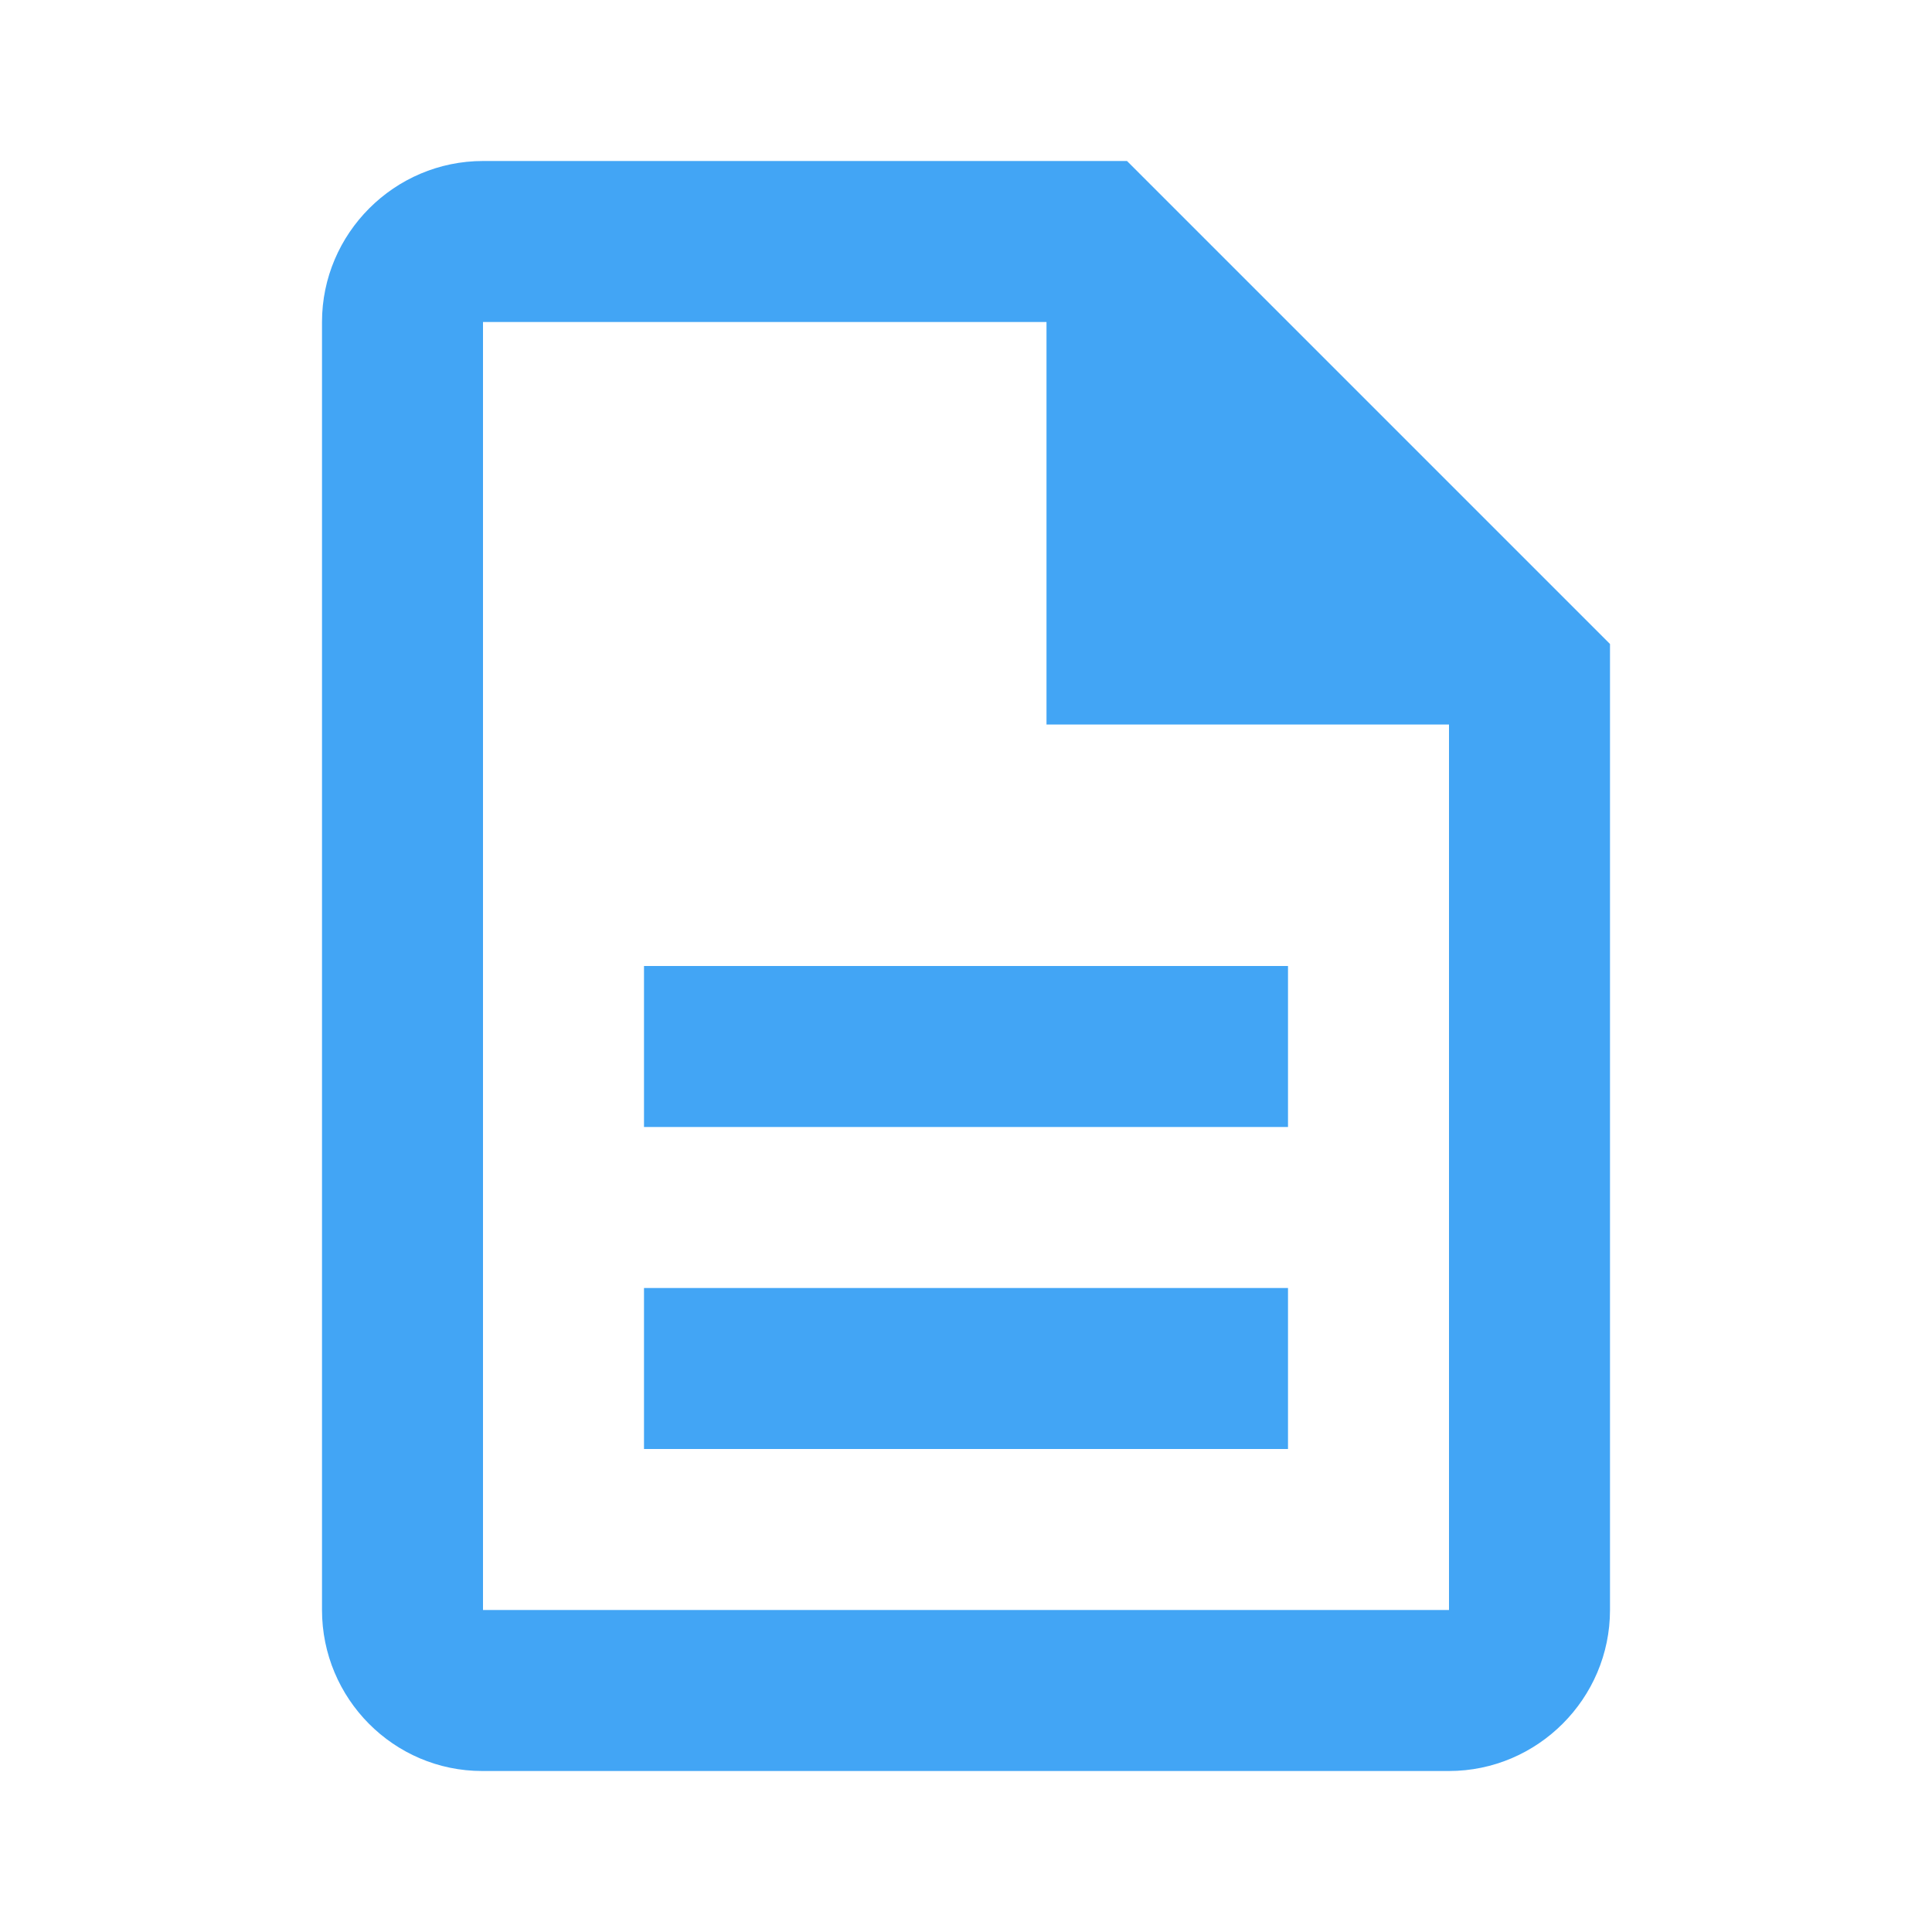
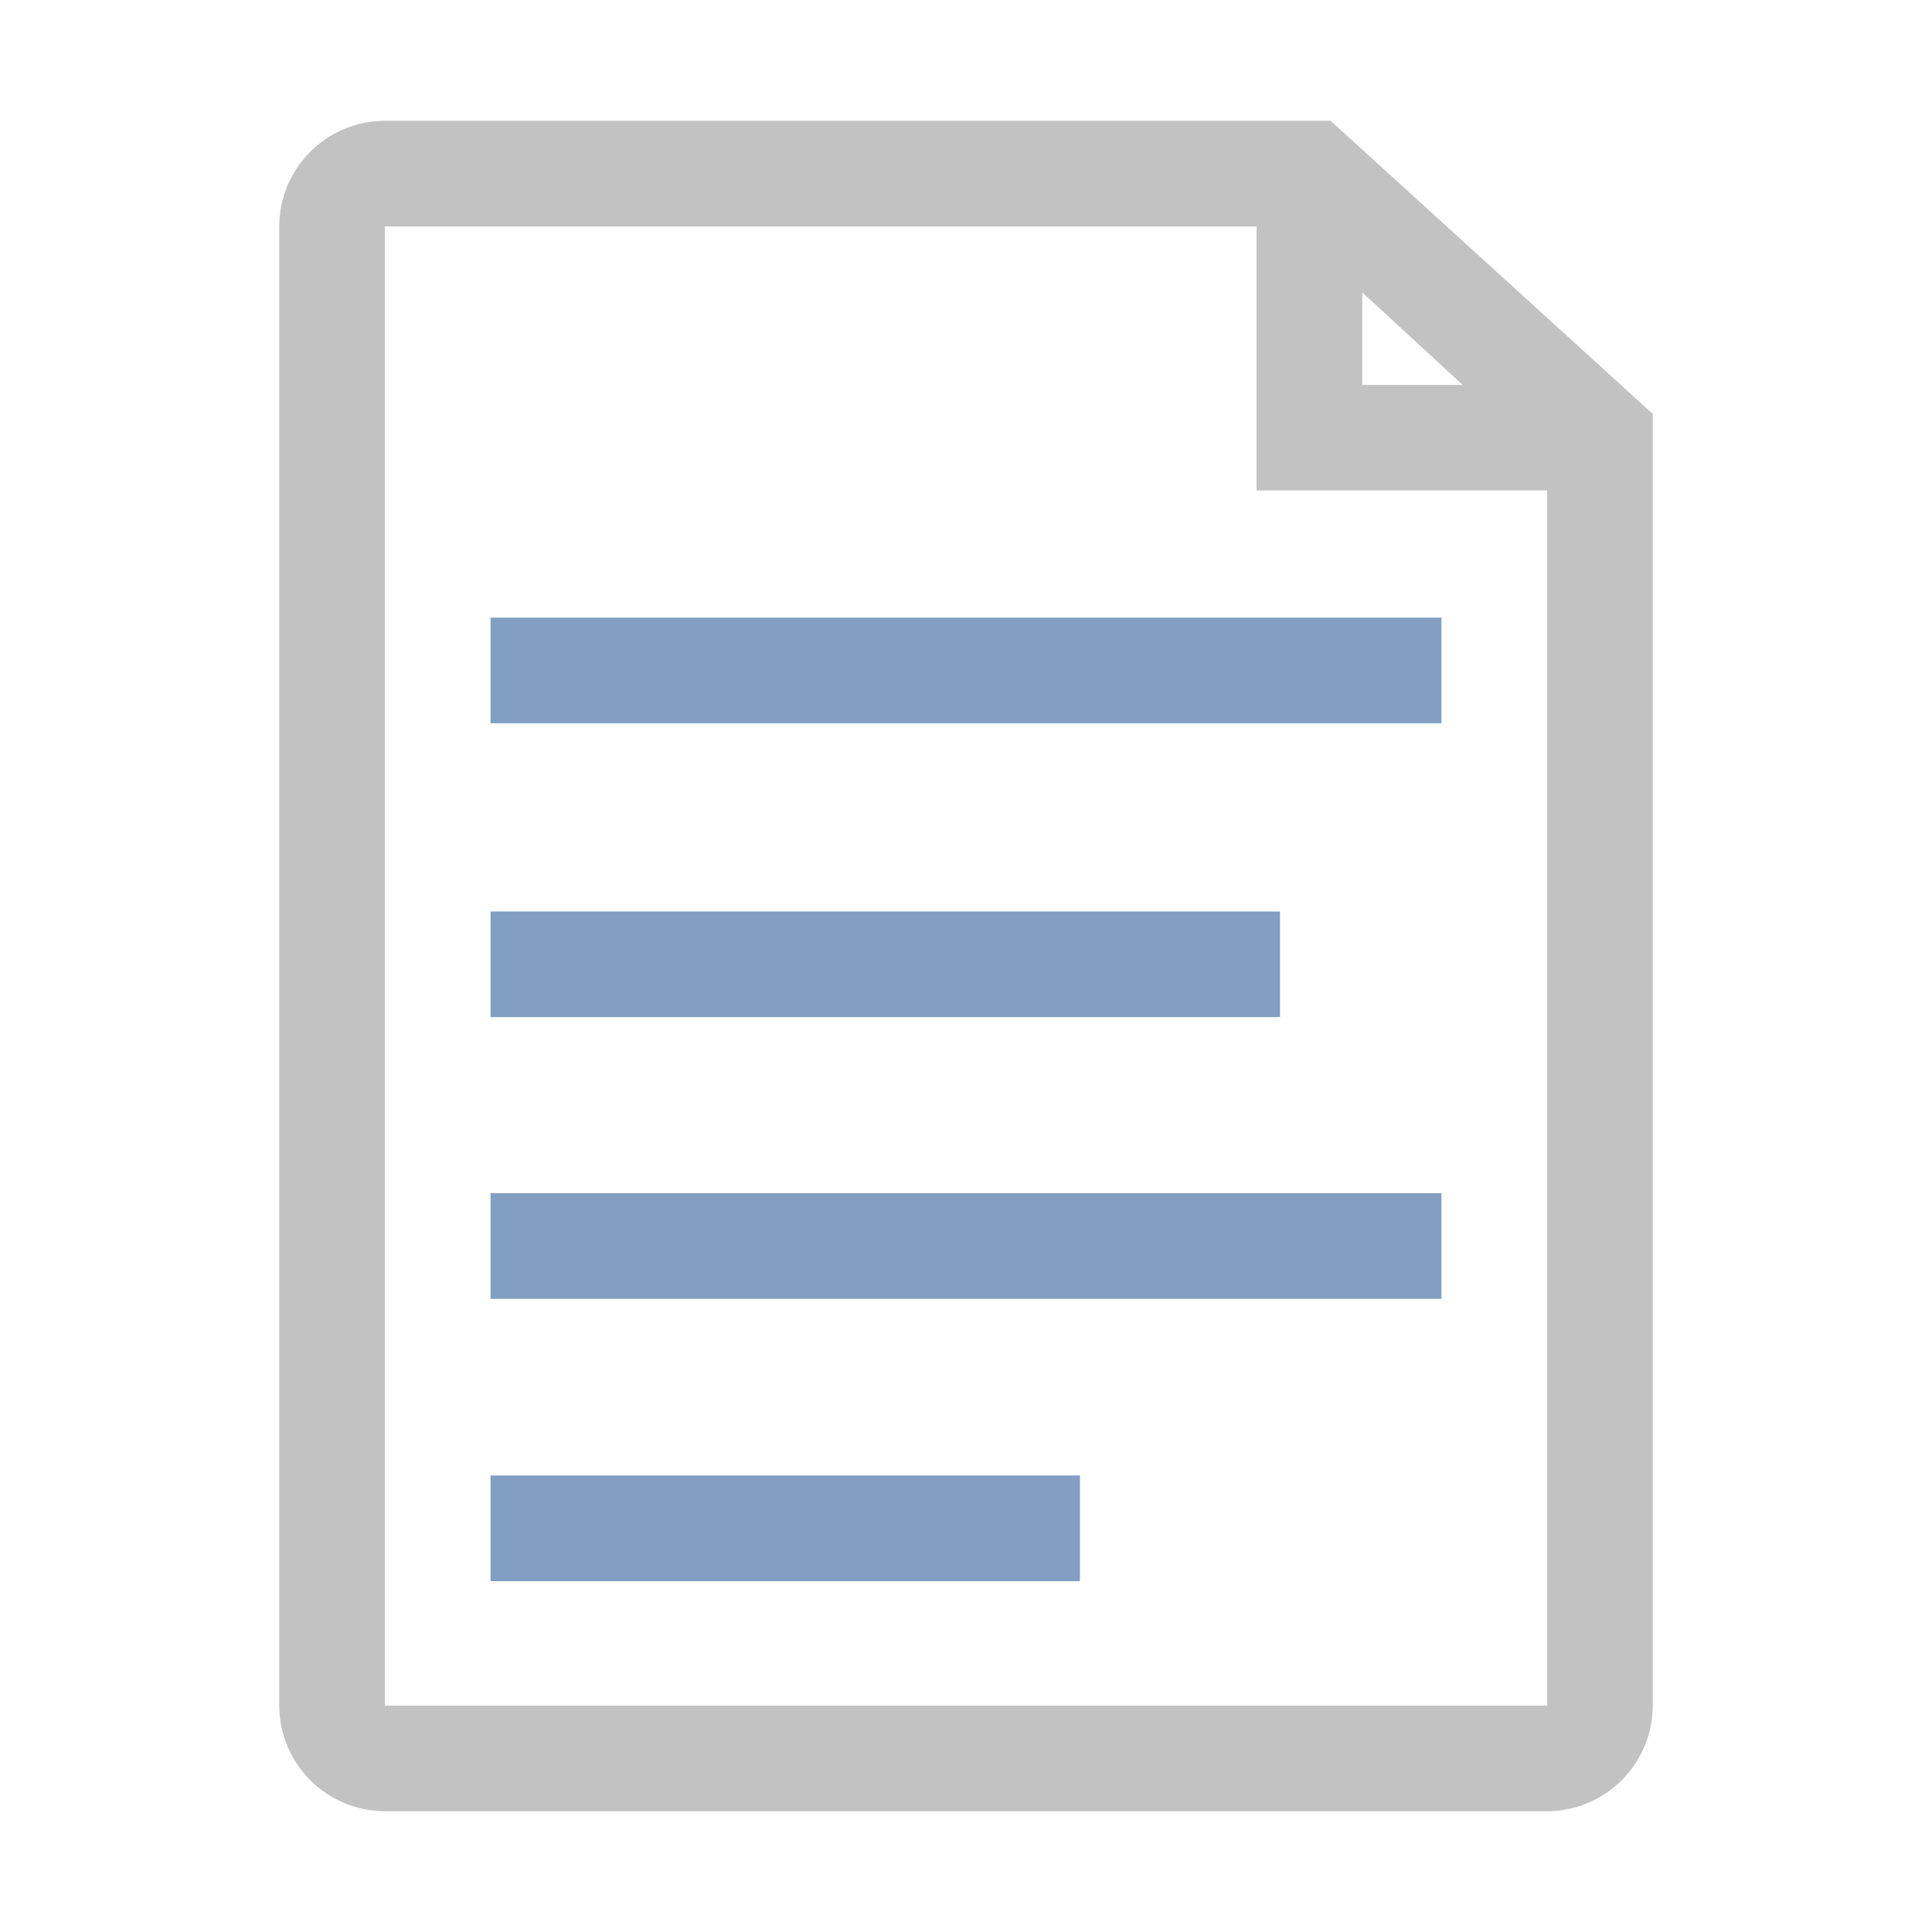
- <svg xmlns="http://www.w3.org/2000/svg" fill="none" viewBox="0 0 24 24">
-   <path d="M0 0h24v24H0z" />
-   <path fill="#42a5f5" d="M8 16h8v2H8zm0-4h8v2H8zm6-10H6c-1.1 0-2 .9-2 2v16c0 1.1.89 2 1.99 2H18c1.1 0 2-.9 2-2V8zm4 18H6V4h7v5h5z" />
+ <svg xmlns="http://www.w3.org/2000/svg" viewBox="0 0 32 32">
+   <path d="M22.038,2H6.375a1.755,1.755,0,0,0-1.75,1.75v24.5A1.755,1.755,0,0,0,6.375,30h19.25a1.755,1.755,0,0,0,1.75-1.75V6.856Zm.525,2.844,1.663,1.531H22.563ZM6.375,28.25V3.75H20.813V8.125h4.813V28.25Z" style="fill:#c2c2c2" />
+   <rect x="8.125" y="15.097" width="13.076" height="1.75" style="fill:#829ec2" />
+   <rect x="8.125" y="24.439" width="9.762" height="1.75" style="fill:#829ec2" />
+   <rect x="8.125" y="19.763" width="15.75" height="1.75" style="fill:#829ec2" />
+   <rect x="8.125" y="10.23" width="15.75" height="1.75" style="fill:#829ec2" />
</svg>
